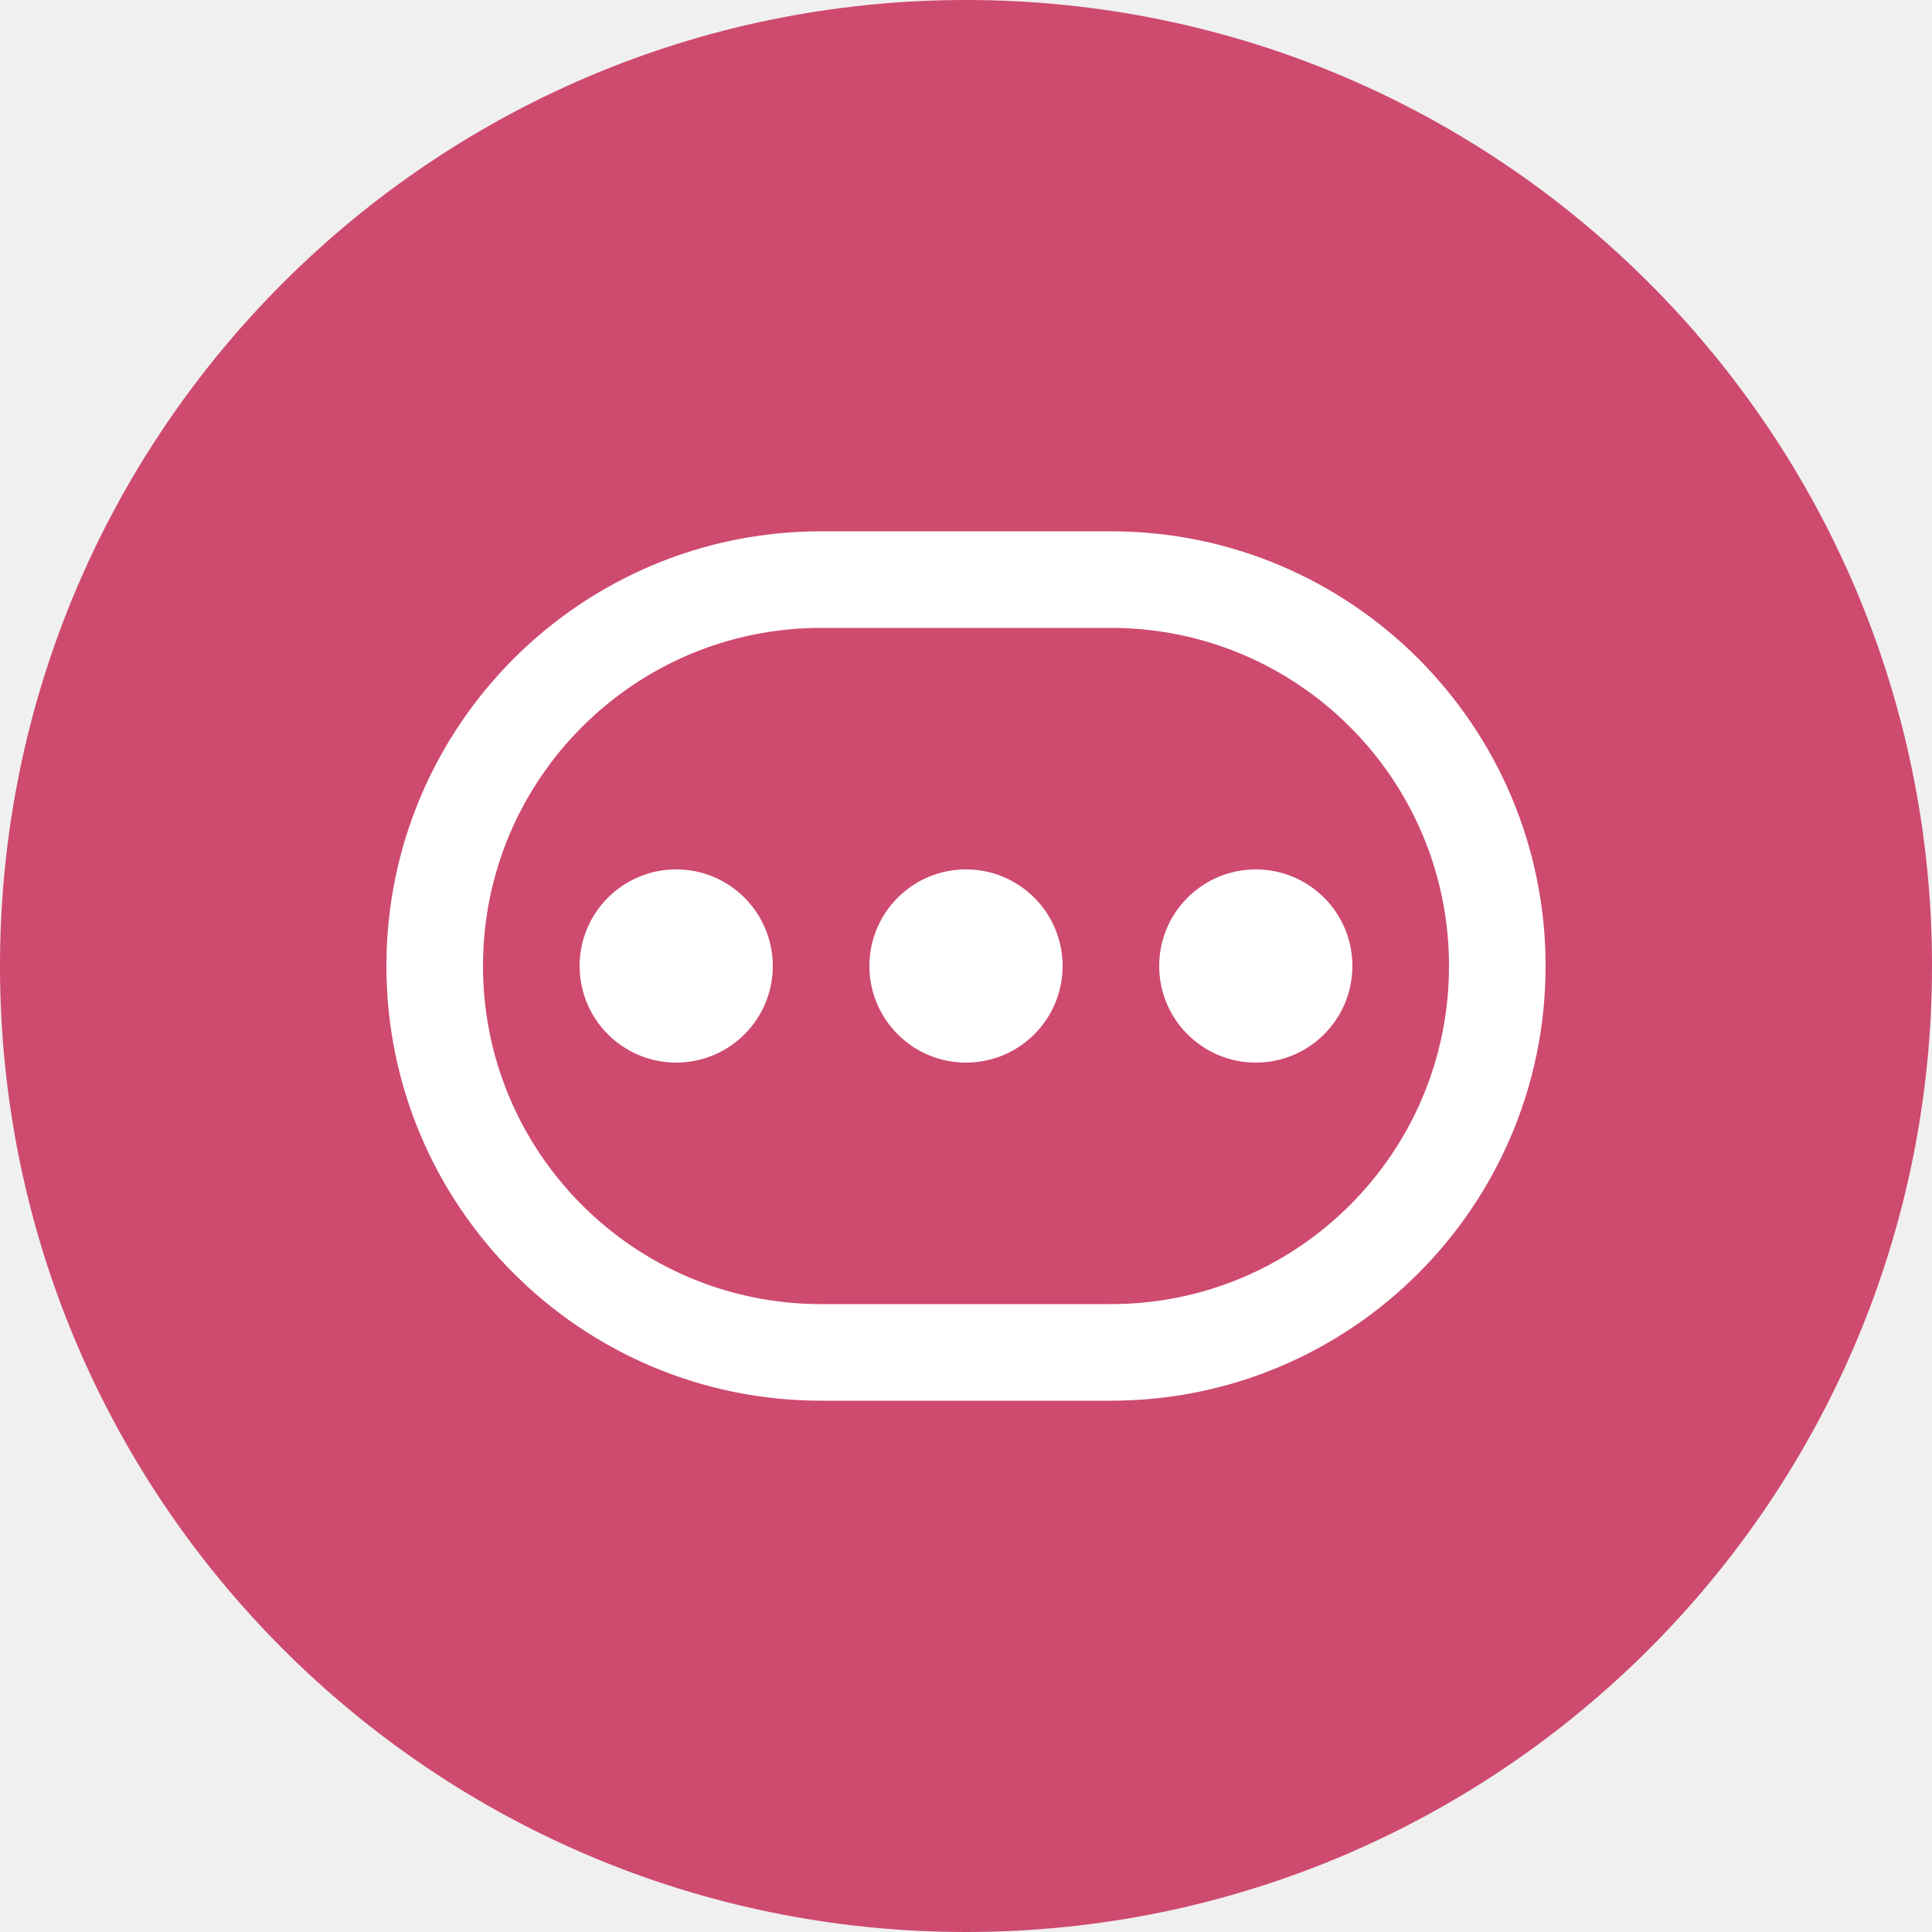
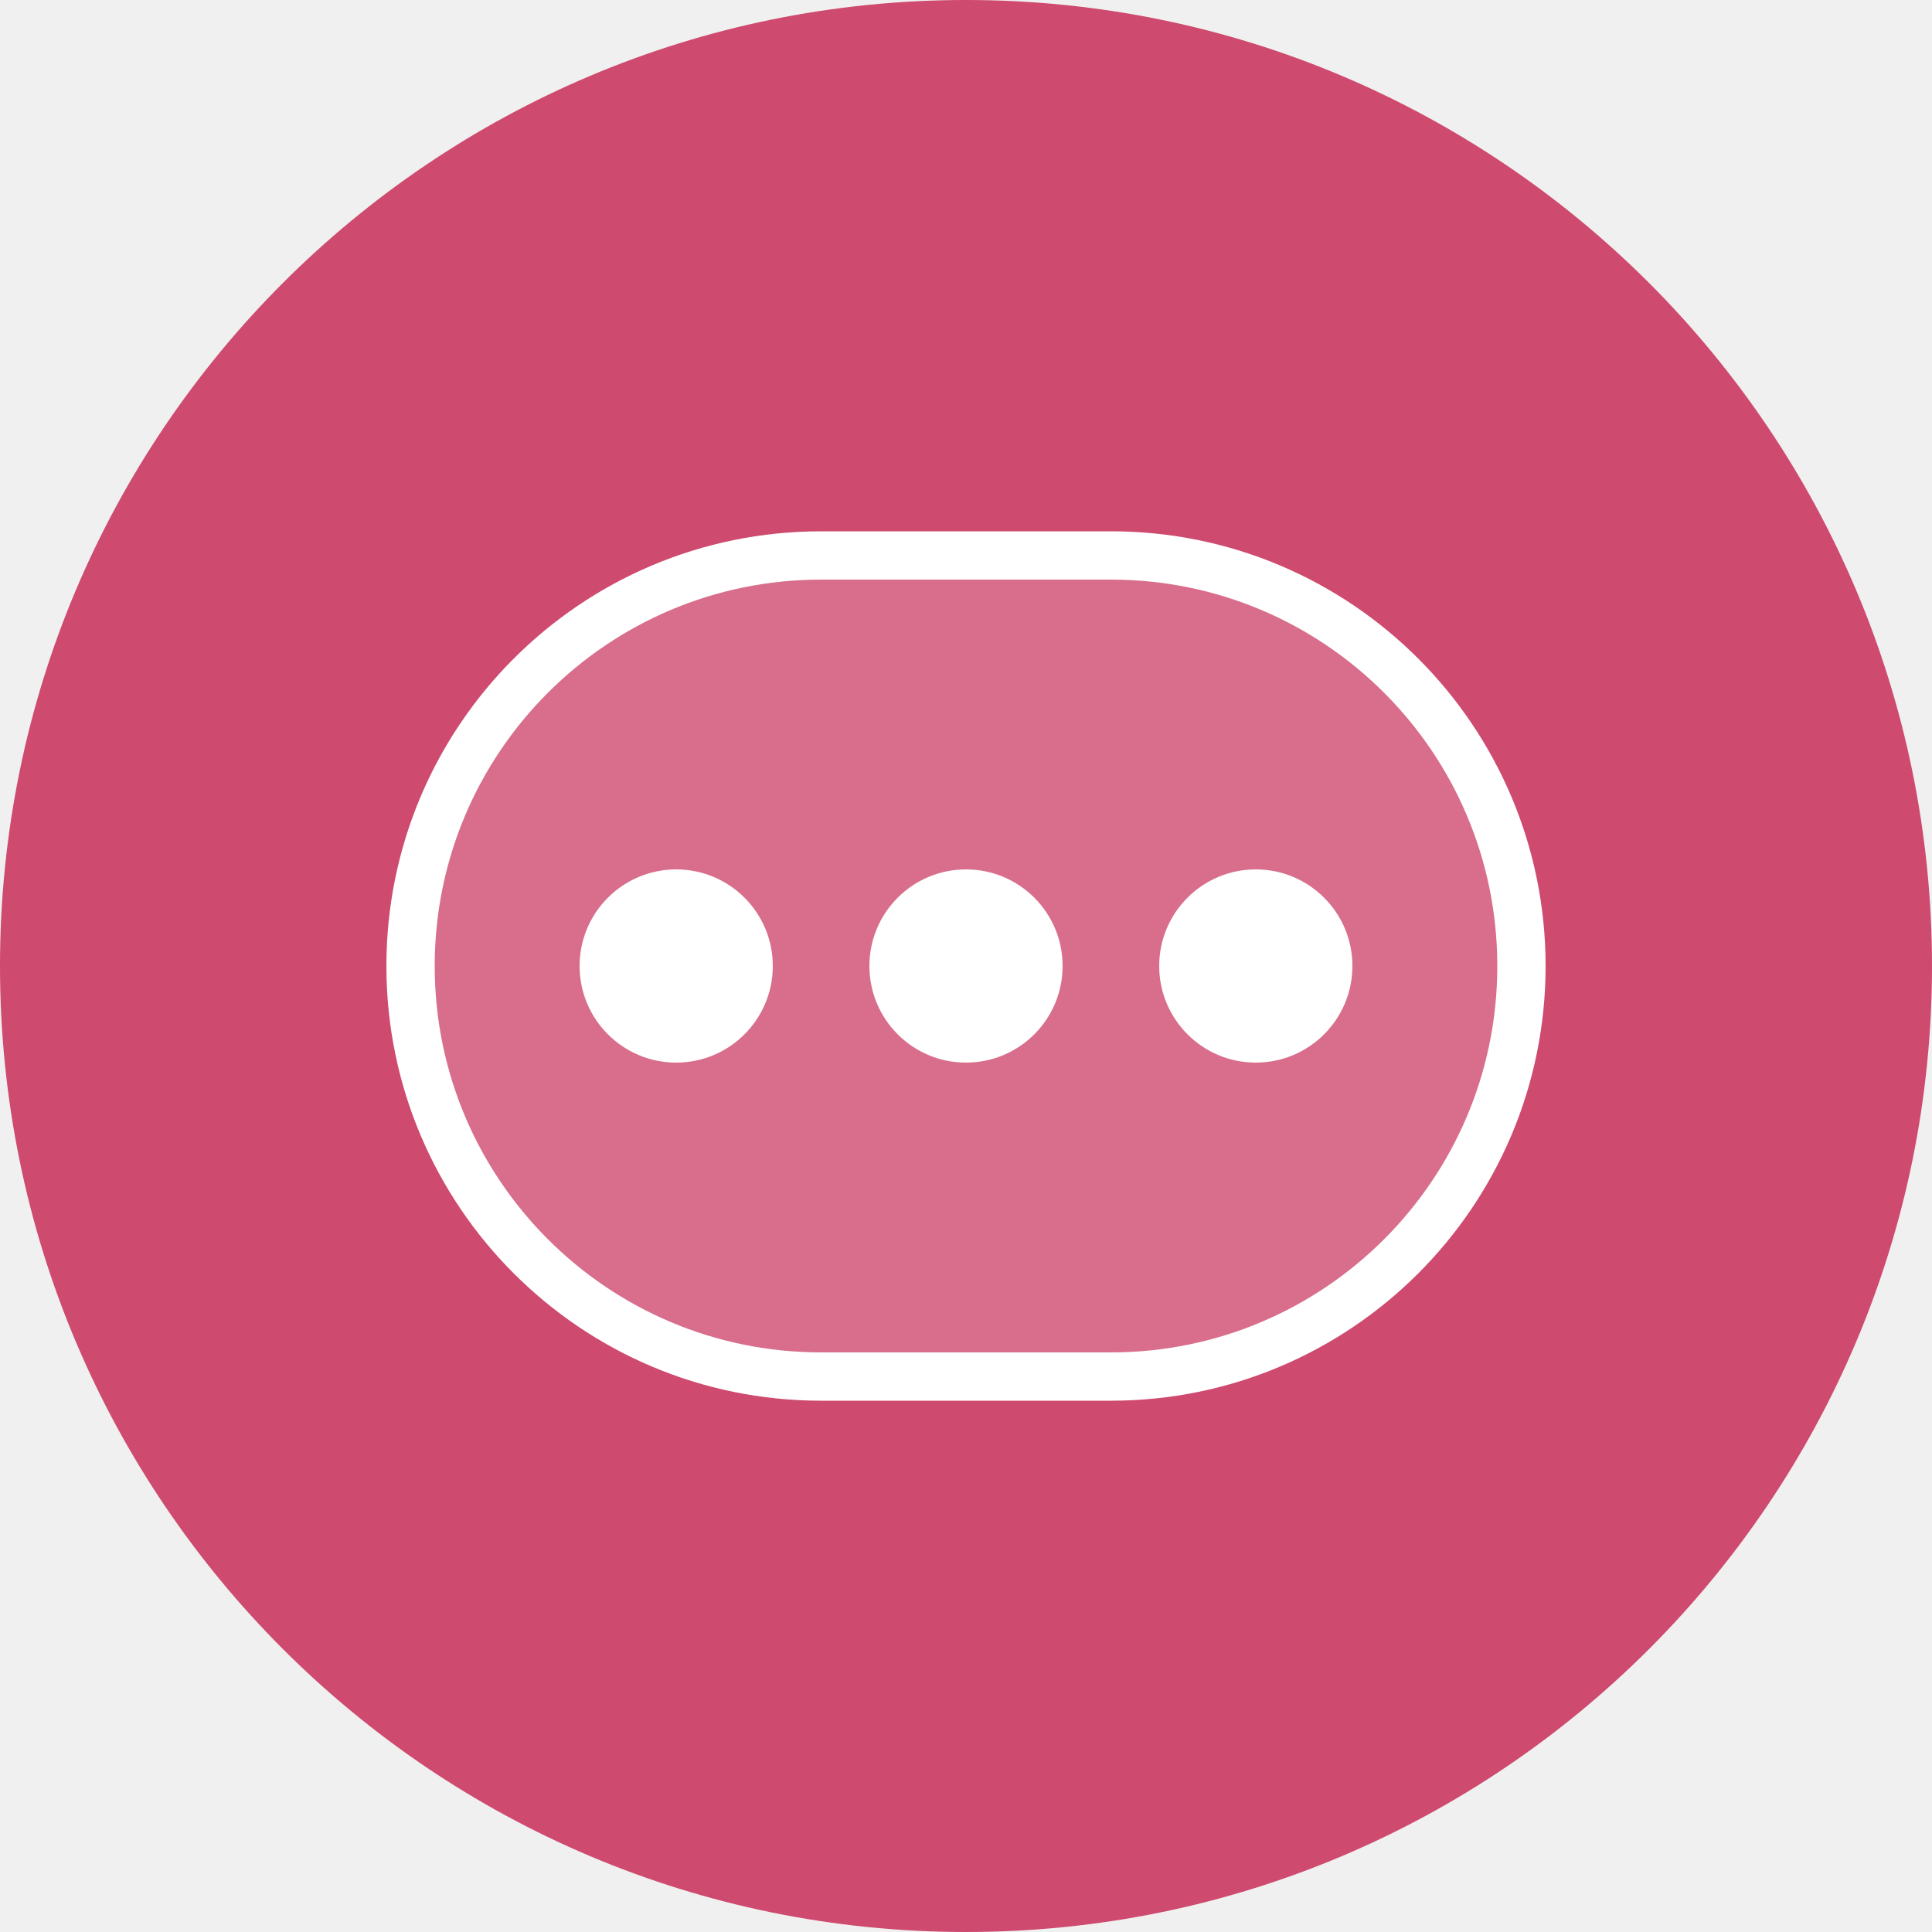
<svg xmlns="http://www.w3.org/2000/svg" width="40" height="40" viewBox="0 0 40 40" fill="none">
  <circle cx="20" cy="20" r="20" fill="#CE4A6F" />
  <circle cx="20" cy="20" r="2" fill="white" />
  <circle cx="26" cy="20" r="2" fill="white" />
  <circle cx="14" cy="20" r="2" fill="white" />
-   <rect x="9" y="12" width="22" height="16" rx="8" stroke="white" stroke-width="2" />
+   <rect x="8.5" y="11.5" width="23" height="17" rx="8.5" fill="white" fill-opacity="0.2" stroke="white" />
</svg>
